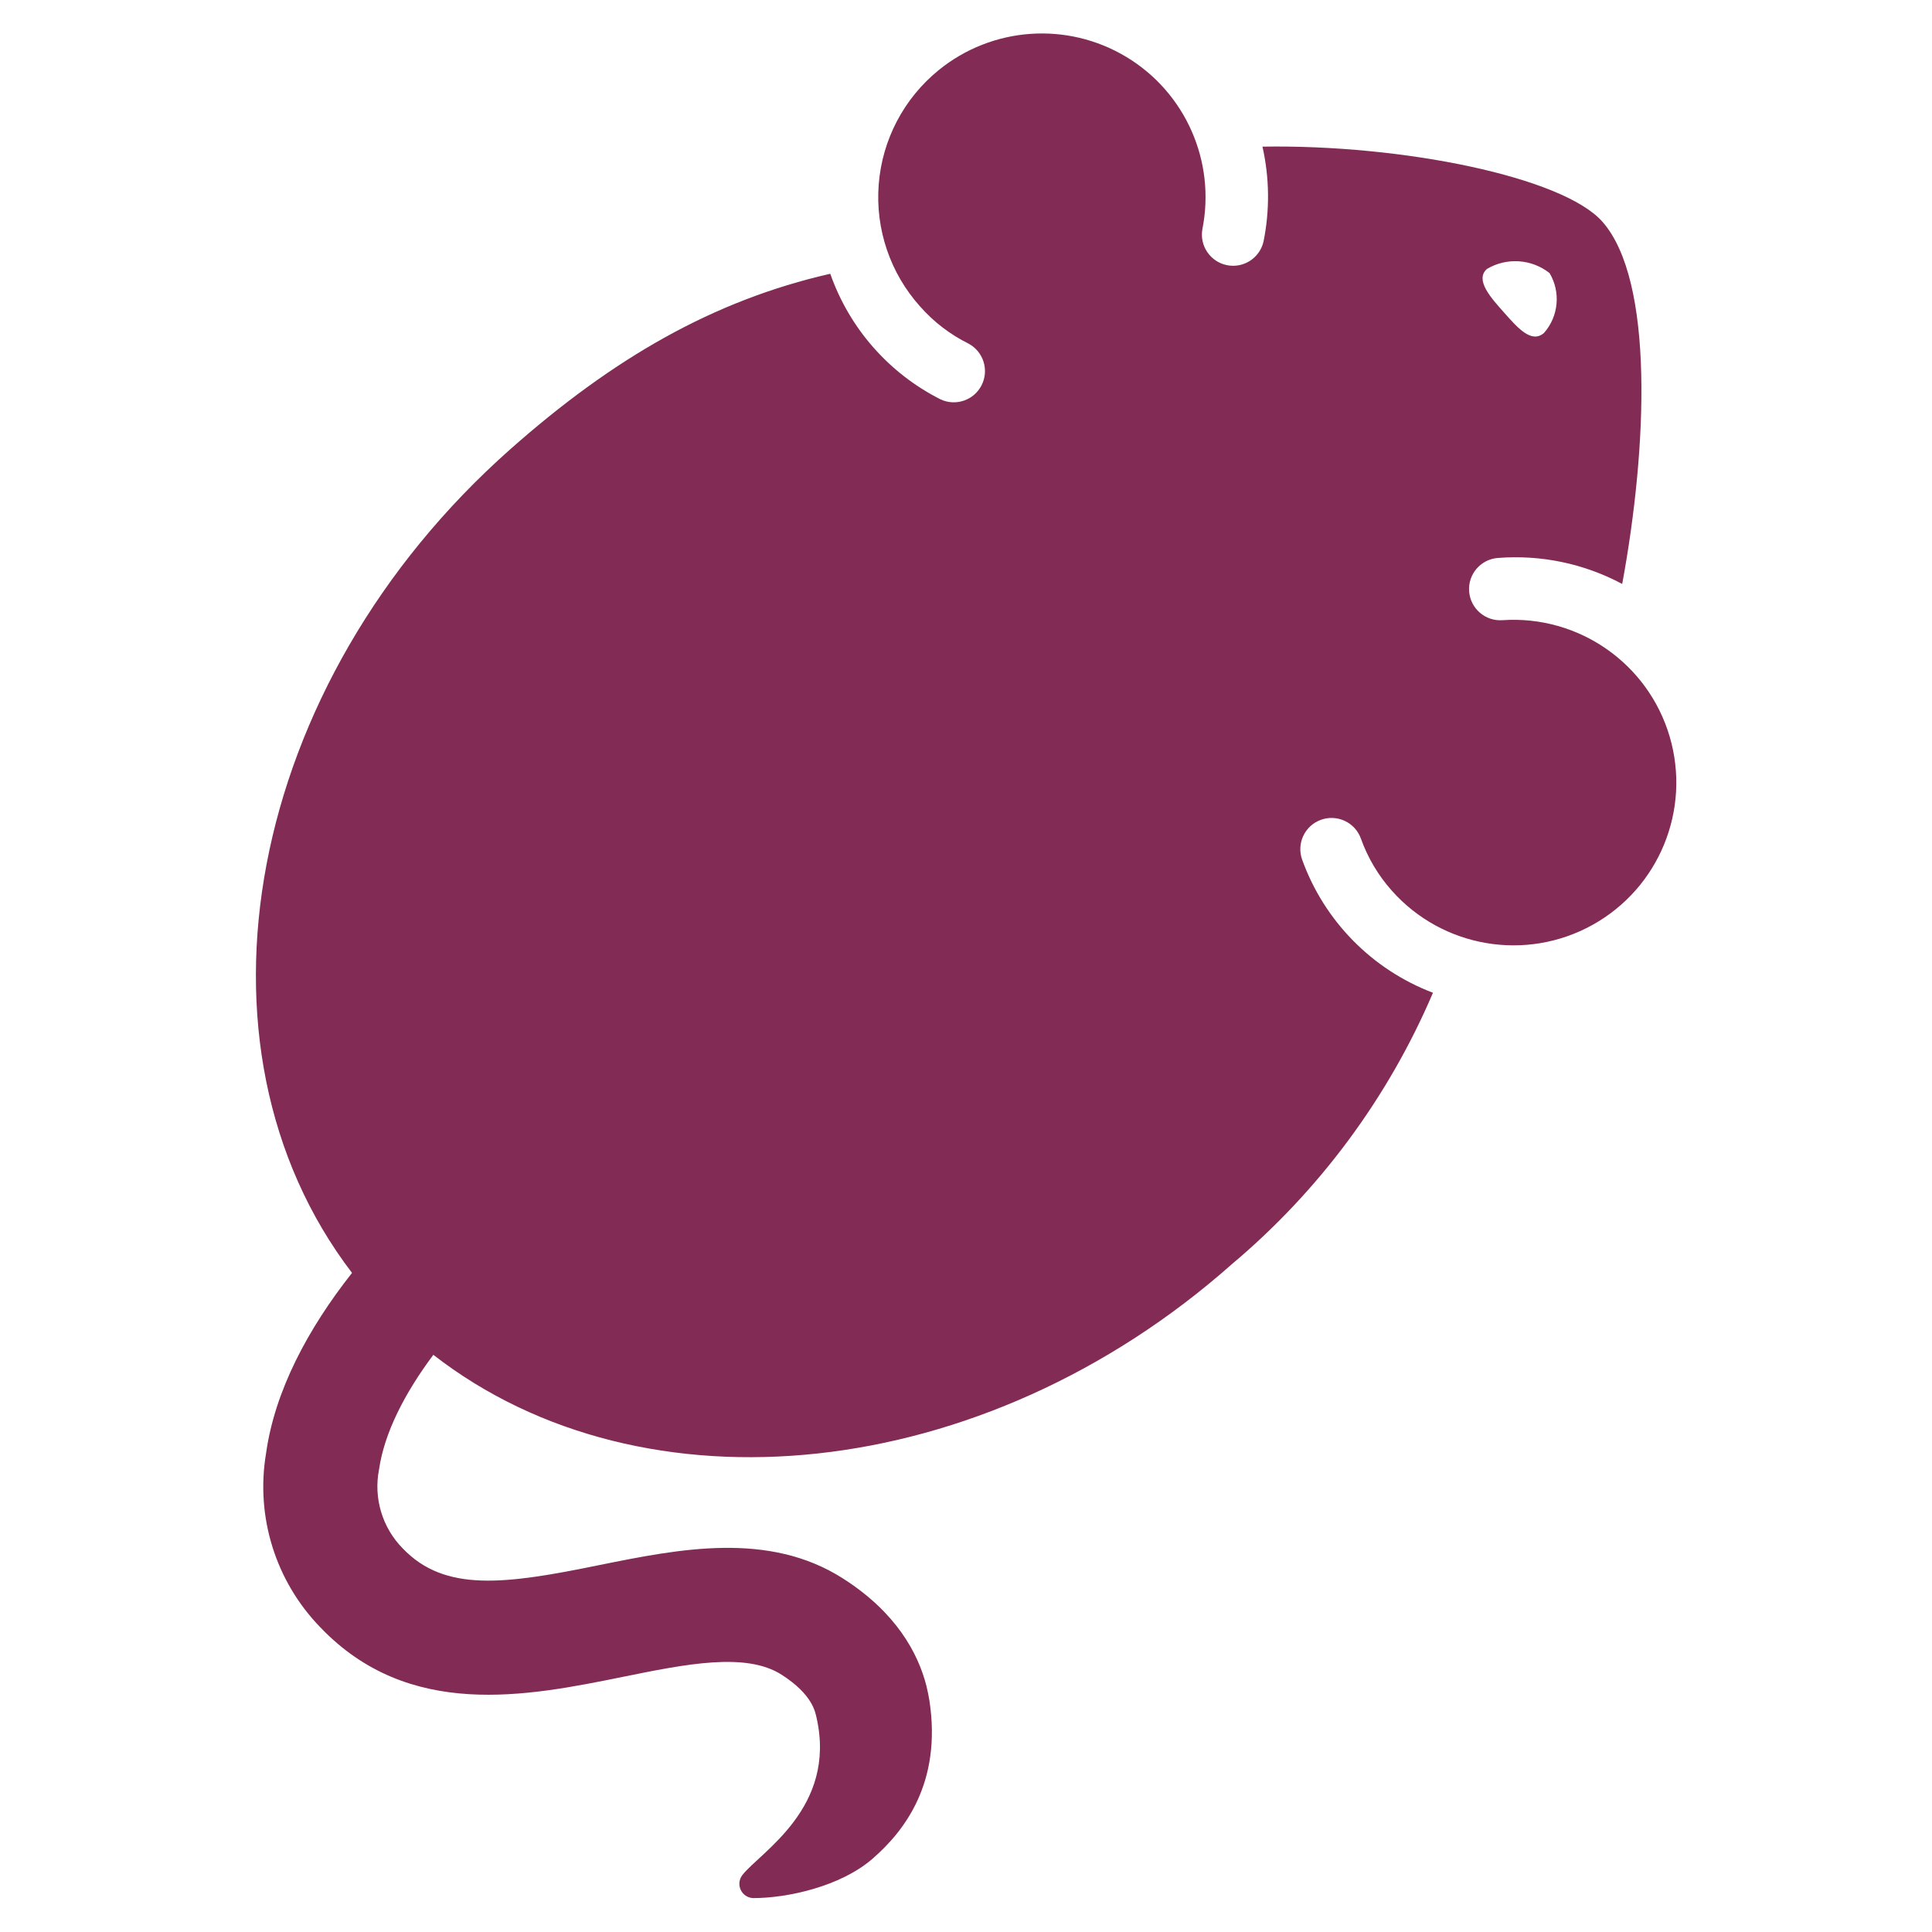
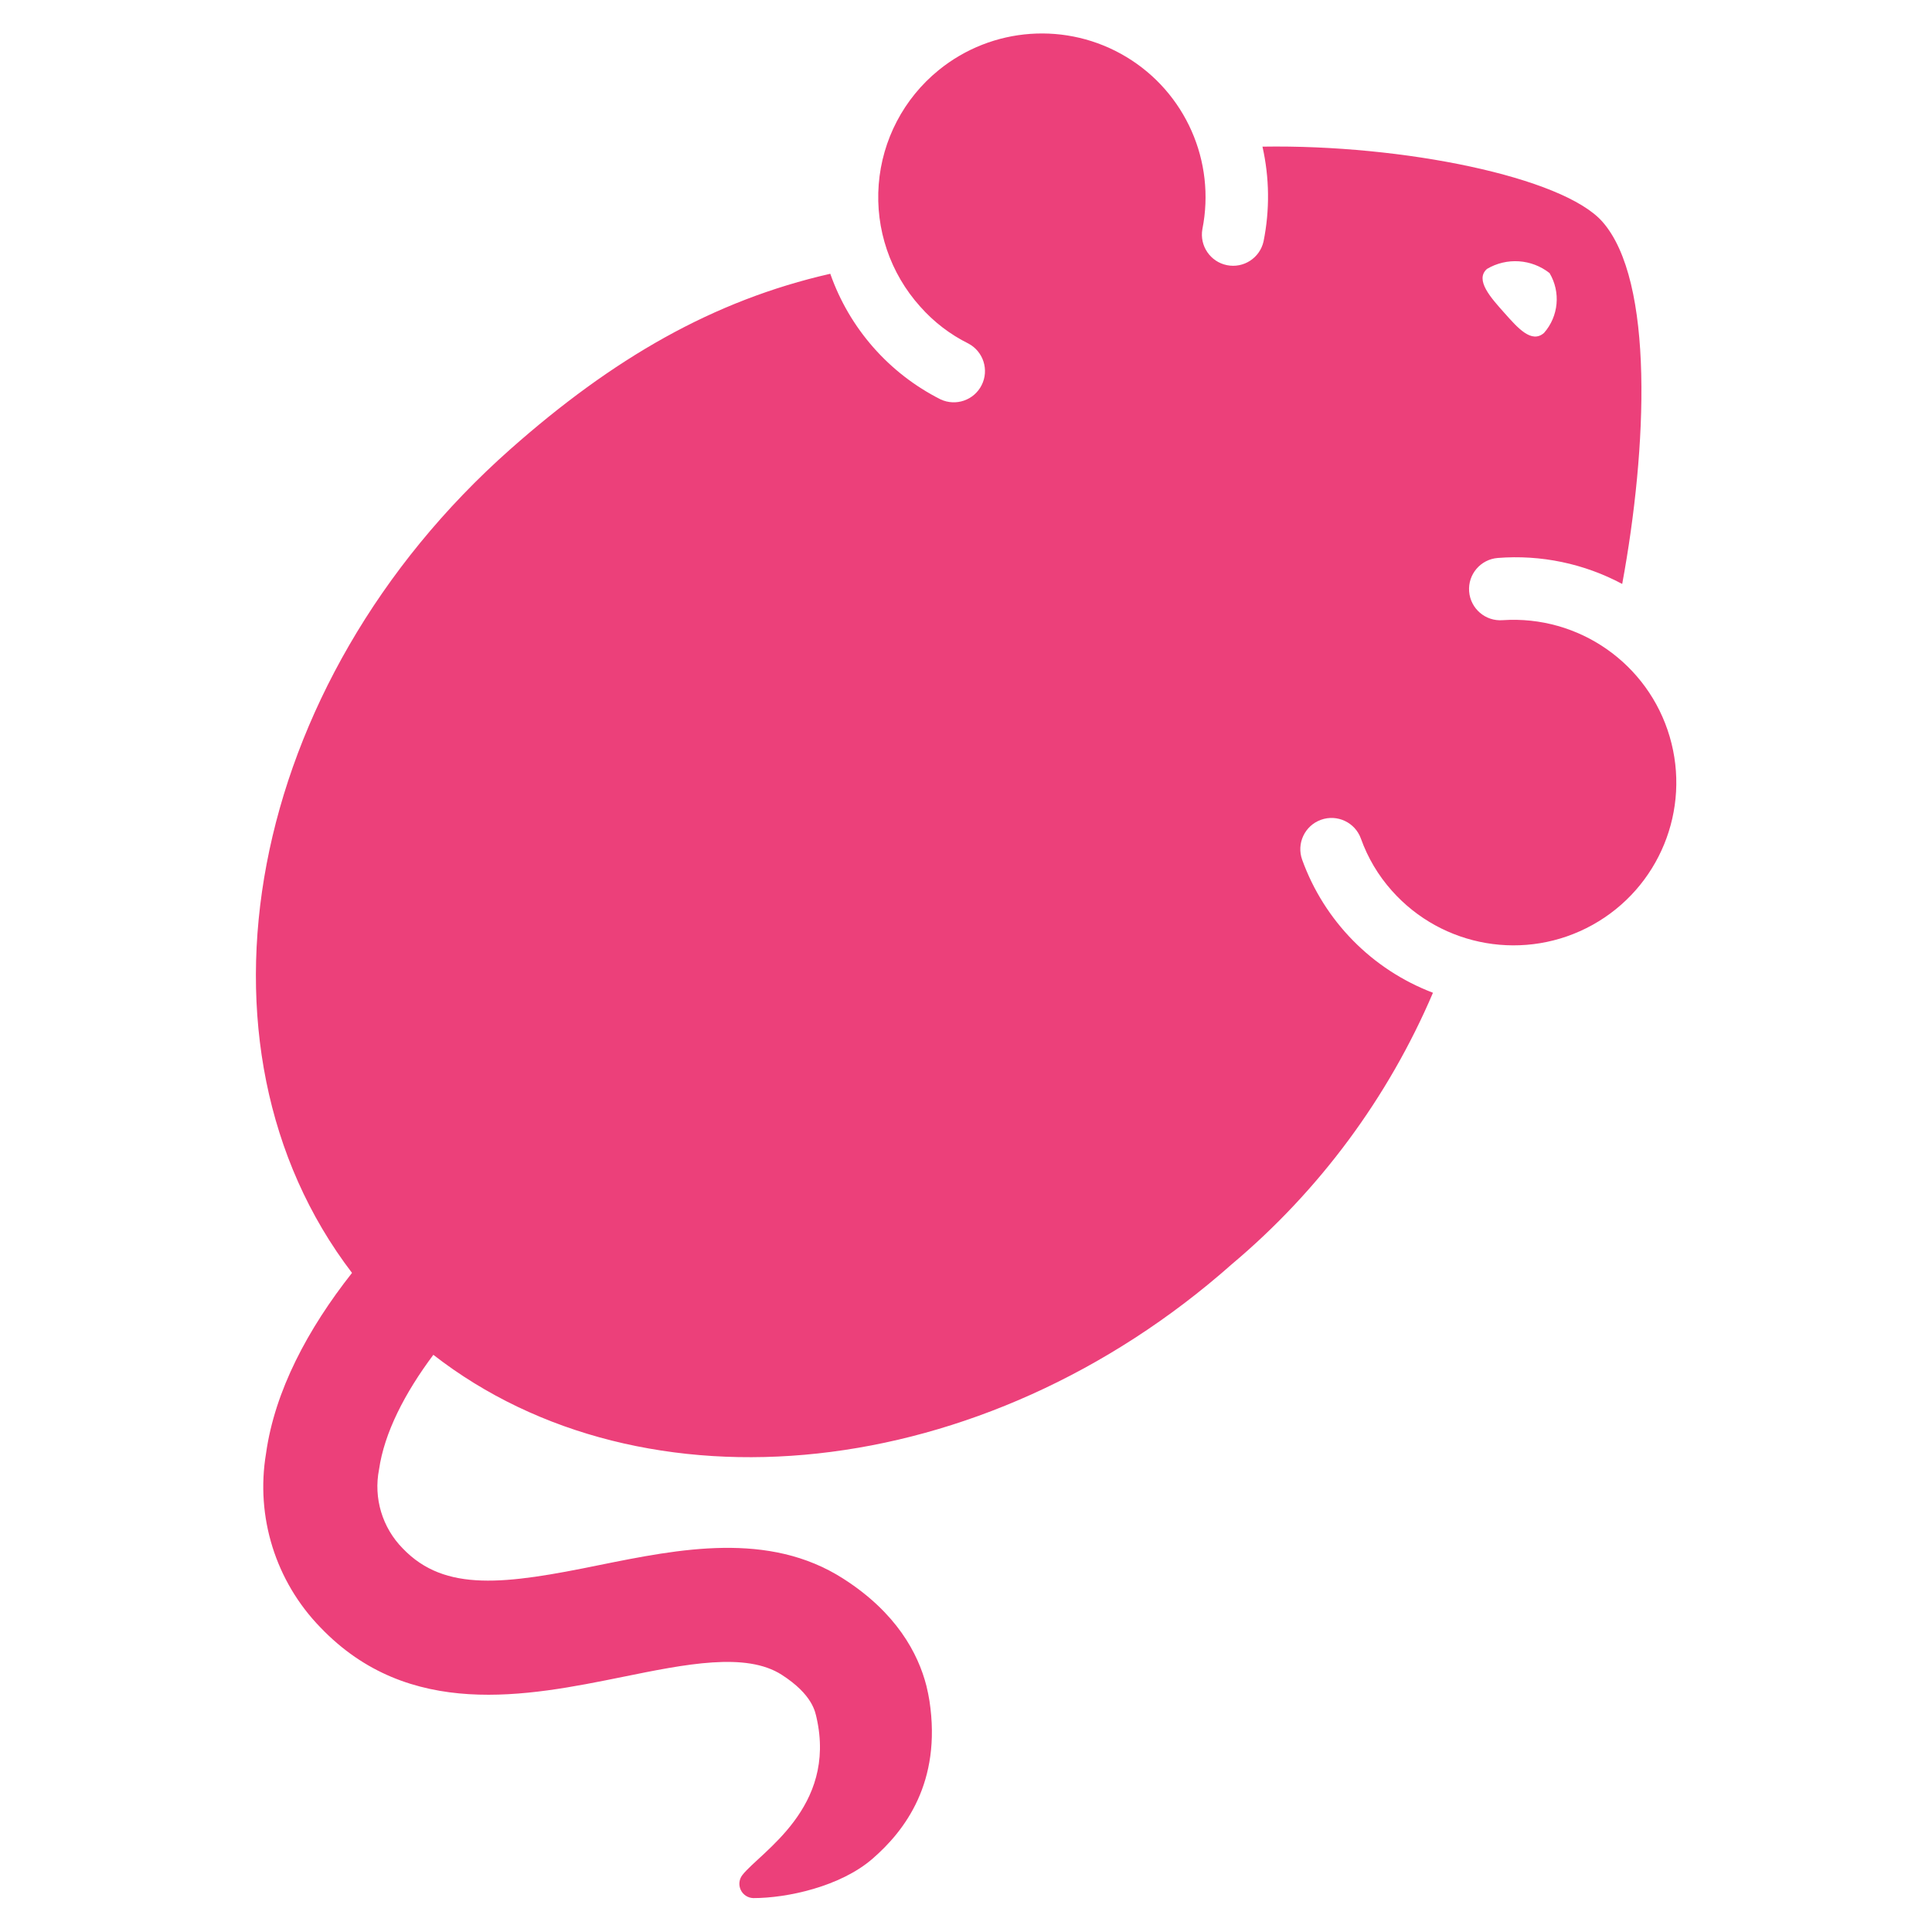
- <svg xmlns="http://www.w3.org/2000/svg" width="100%" height="100%" viewBox="0 0 200 200" version="1.1" style="fill:#822B55;fill-rule:evenodd;clip-rule:evenodd;stroke-linejoin:round;stroke-miterlimit:2;">
+ <svg xmlns="http://www.w3.org/2000/svg" width="100%" height="100%" viewBox="0 0 200 200" version="1.1" style="fill:#EC407A;fill-rule:evenodd;clip-rule:evenodd;stroke-linejoin:round;stroke-miterlimit:2;">
  <path d="M97.16,7.27a16.94,16.94,0,0,0-1.9,24.47,16.36,16.36,0,0,0,5,3.83,3.23,3.23,0,0,1-2.9,5.77,23.14,23.14,0,0,1-11.41-13C73.83,31.1,63.46,37.09,52.82,46.51c-27.44,24.3-34.35,61.74-16.38,85.26-4.57,5.79-8,12.22-8.9,18.69a20.88,20.88,0,0,0,5.62,18c9.18,9.61,21.42,7.13,31.26,5.14,6.58-1.34,12.8-2.6,16.5-.23,3.22,2.07,3.47,3.87,3.61,4.45,2.1,9.32-5.79,13.89-7.67,16.27a1.48,1.48,0,0,0,1.13,2.4c3.48,0,9-1.18,12.34-4.08s7.16-7.9,5.89-16.32c-.08-.5-.18-1-.32-1.58-.86-3.35-3.1-7.57-8.61-11.09-7.72-4.95-17-3.07-25.22-1.41-9.76,2-16,2.85-20.37-1.71a9.13,9.13,0,0,1-2.46-8.19c.54-3.77,2.65-7.89,5.62-11.86,21.71,16.89,56.87,13.47,82.67-9.39a75.34,75.34,0,0,0,20.81-28.09A23.14,23.14,0,0,1,134.8,89a3.23,3.23,0,0,1,6.08-2.19,16.37,16.37,0,0,0,3.2,5.39,16.85,16.85,0,1,0,11.48-28,3.23,3.23,0,0,1-.51-6.44,23.41,23.41,0,0,1,12.88,2.69c2.6-14.08,3.34-31.41-2.06-37.51-4.08-4.61-20.62-8-35.18-7.76A23.48,23.48,0,0,1,130.8,25a3.23,3.23,0,0,1-6.33-1.28A16.94,16.94,0,0,0,97.16,7.27Zm63.25,21a5.29,5.29,0,0,1-.57,6.19c-1.29,1.14-2.72-.51-4.1-2.06s-3.1-3.42-1.81-4.56A5.74,5.74,0,0,1,160.41,28.27Z" />
</svg>
